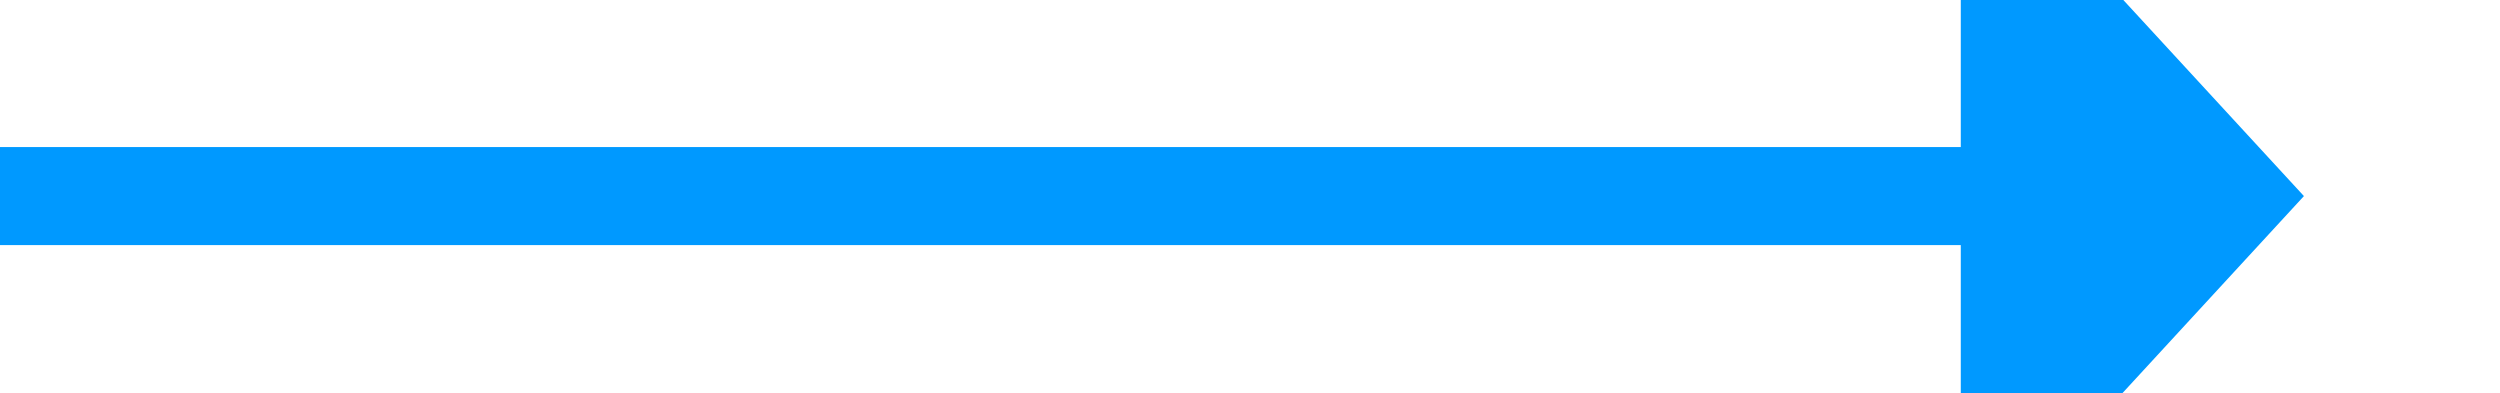
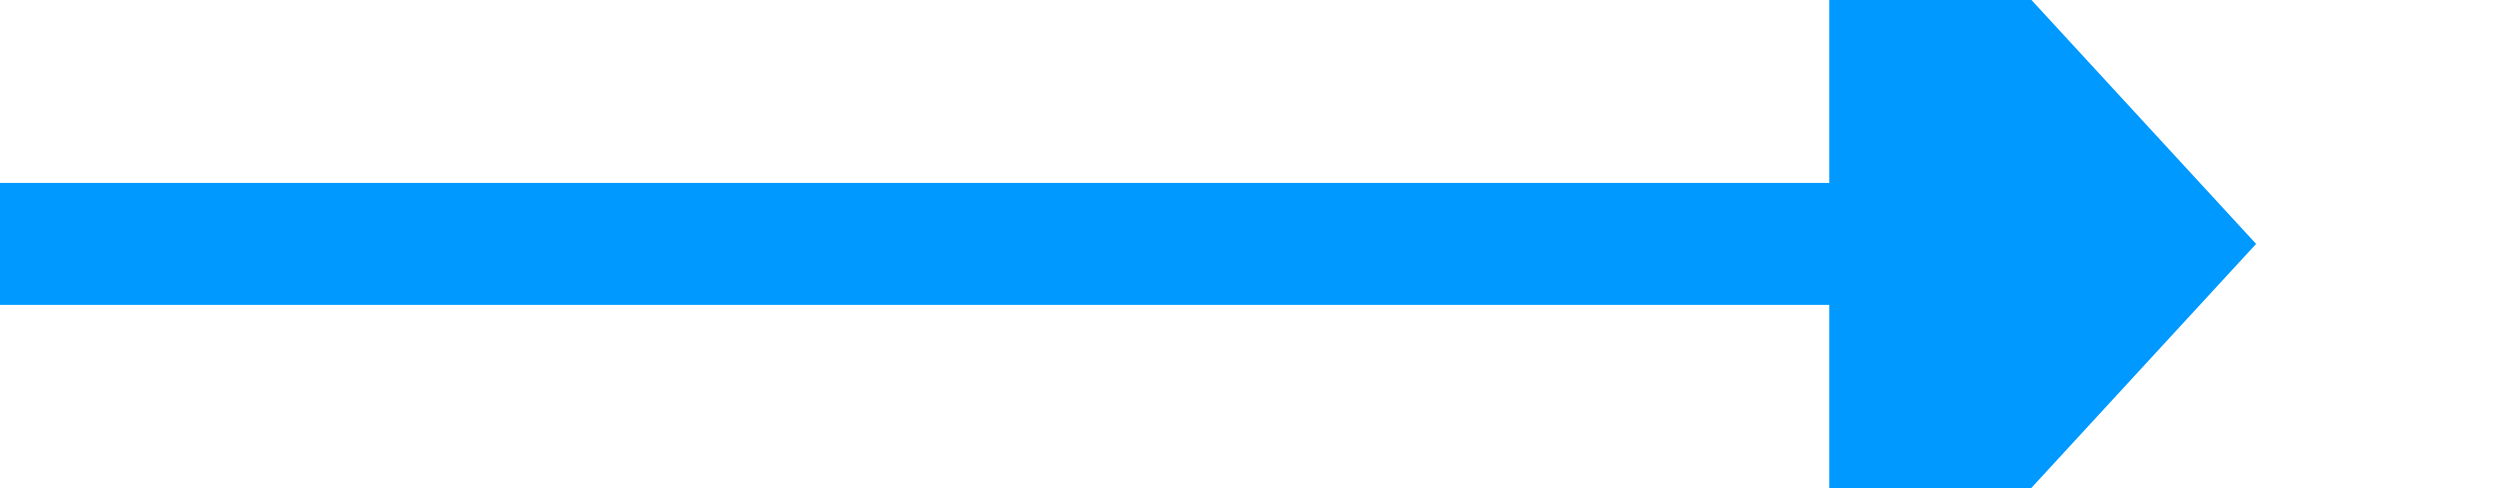
- <svg xmlns="http://www.w3.org/2000/svg" version="1.1" width="51px" height="8px" viewBox="705 469  51 8">
-   <path d="M 745 480.6  L 752 473  L 745 465.4  L 745 480.6  Z " fill-rule="nonzero" fill="#0099ff" stroke="none" />
-   <path d="M 705 473  L 746 473  " stroke-width="2" stroke="#0099ff" fill="none" />
+ <svg xmlns="http://www.w3.org/2000/svg" version="1.1" width="41px" height="8px" viewBox="892 231  41 8">
+   <path d="M 922 242.6  L 929 235  L 922 227.4  L 922 242.6  Z " fill-rule="nonzero" fill="#0099ff" stroke="none" />
+   <rect fill-rule="evenodd" fill="#0099ff" stroke="none" x="892" y="234" width="31" height="2" />
+   <path d="" stroke-width="2" stroke="#0099ff" fill="none" />
</svg>
